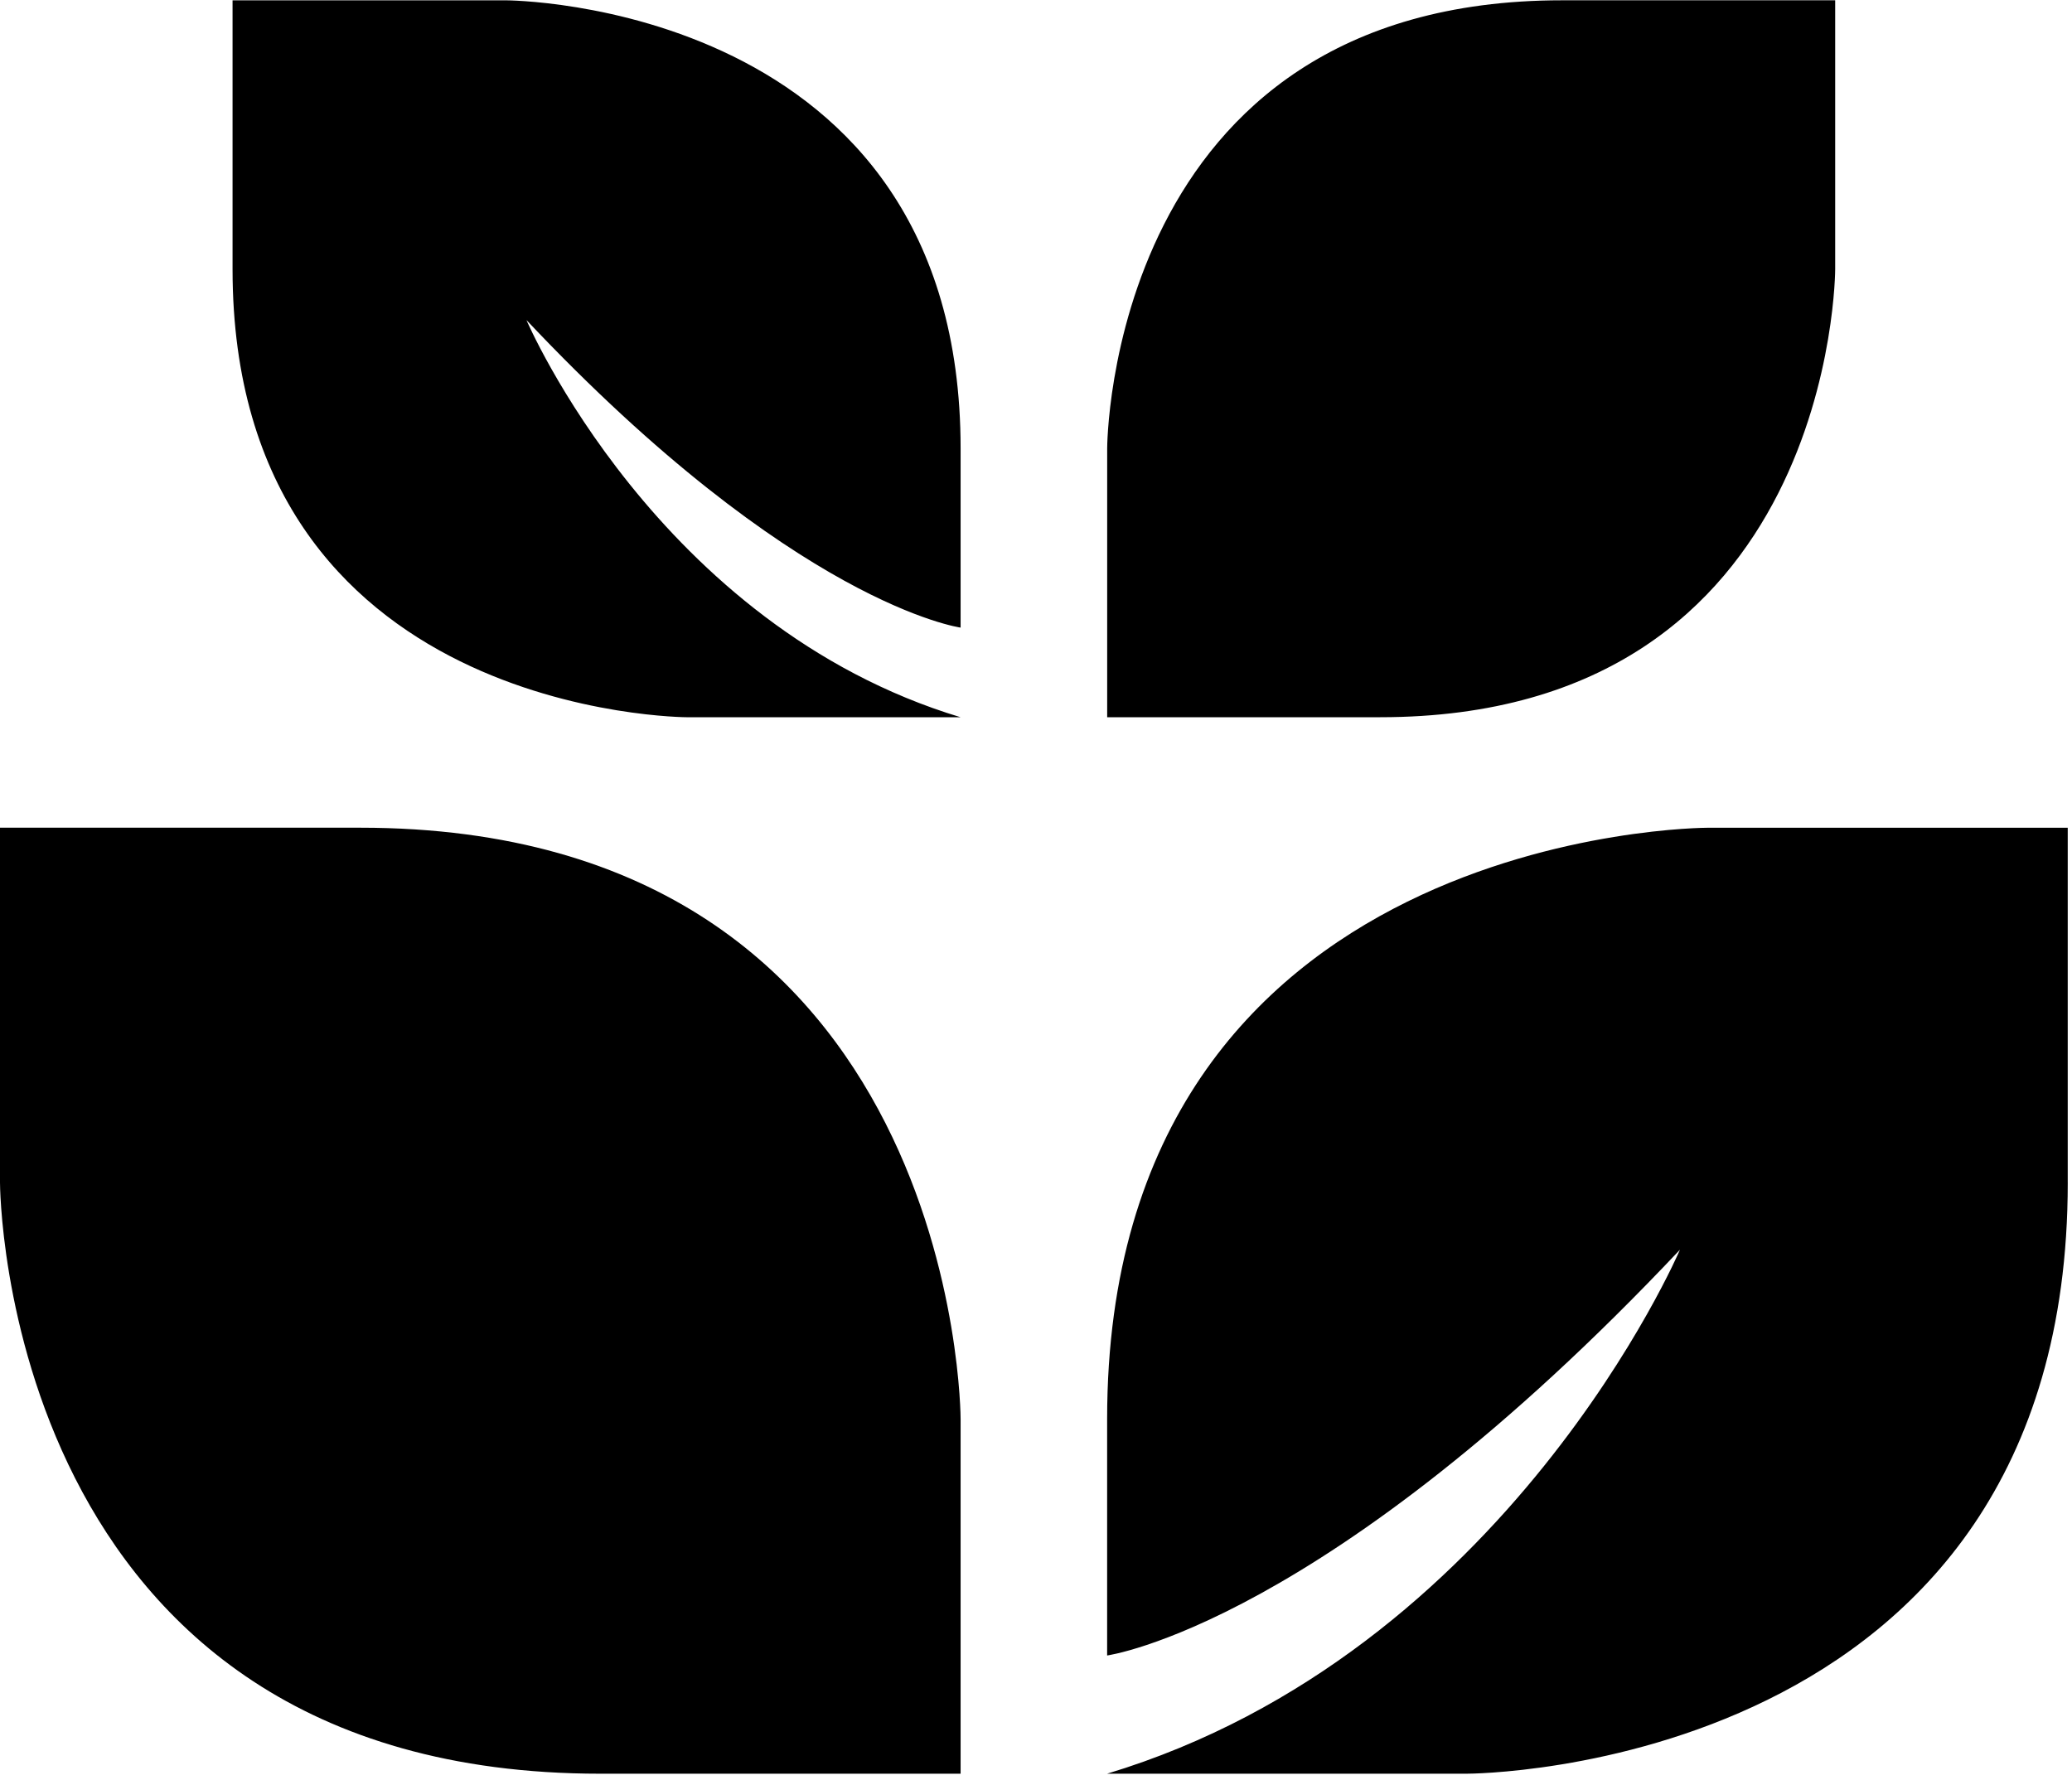
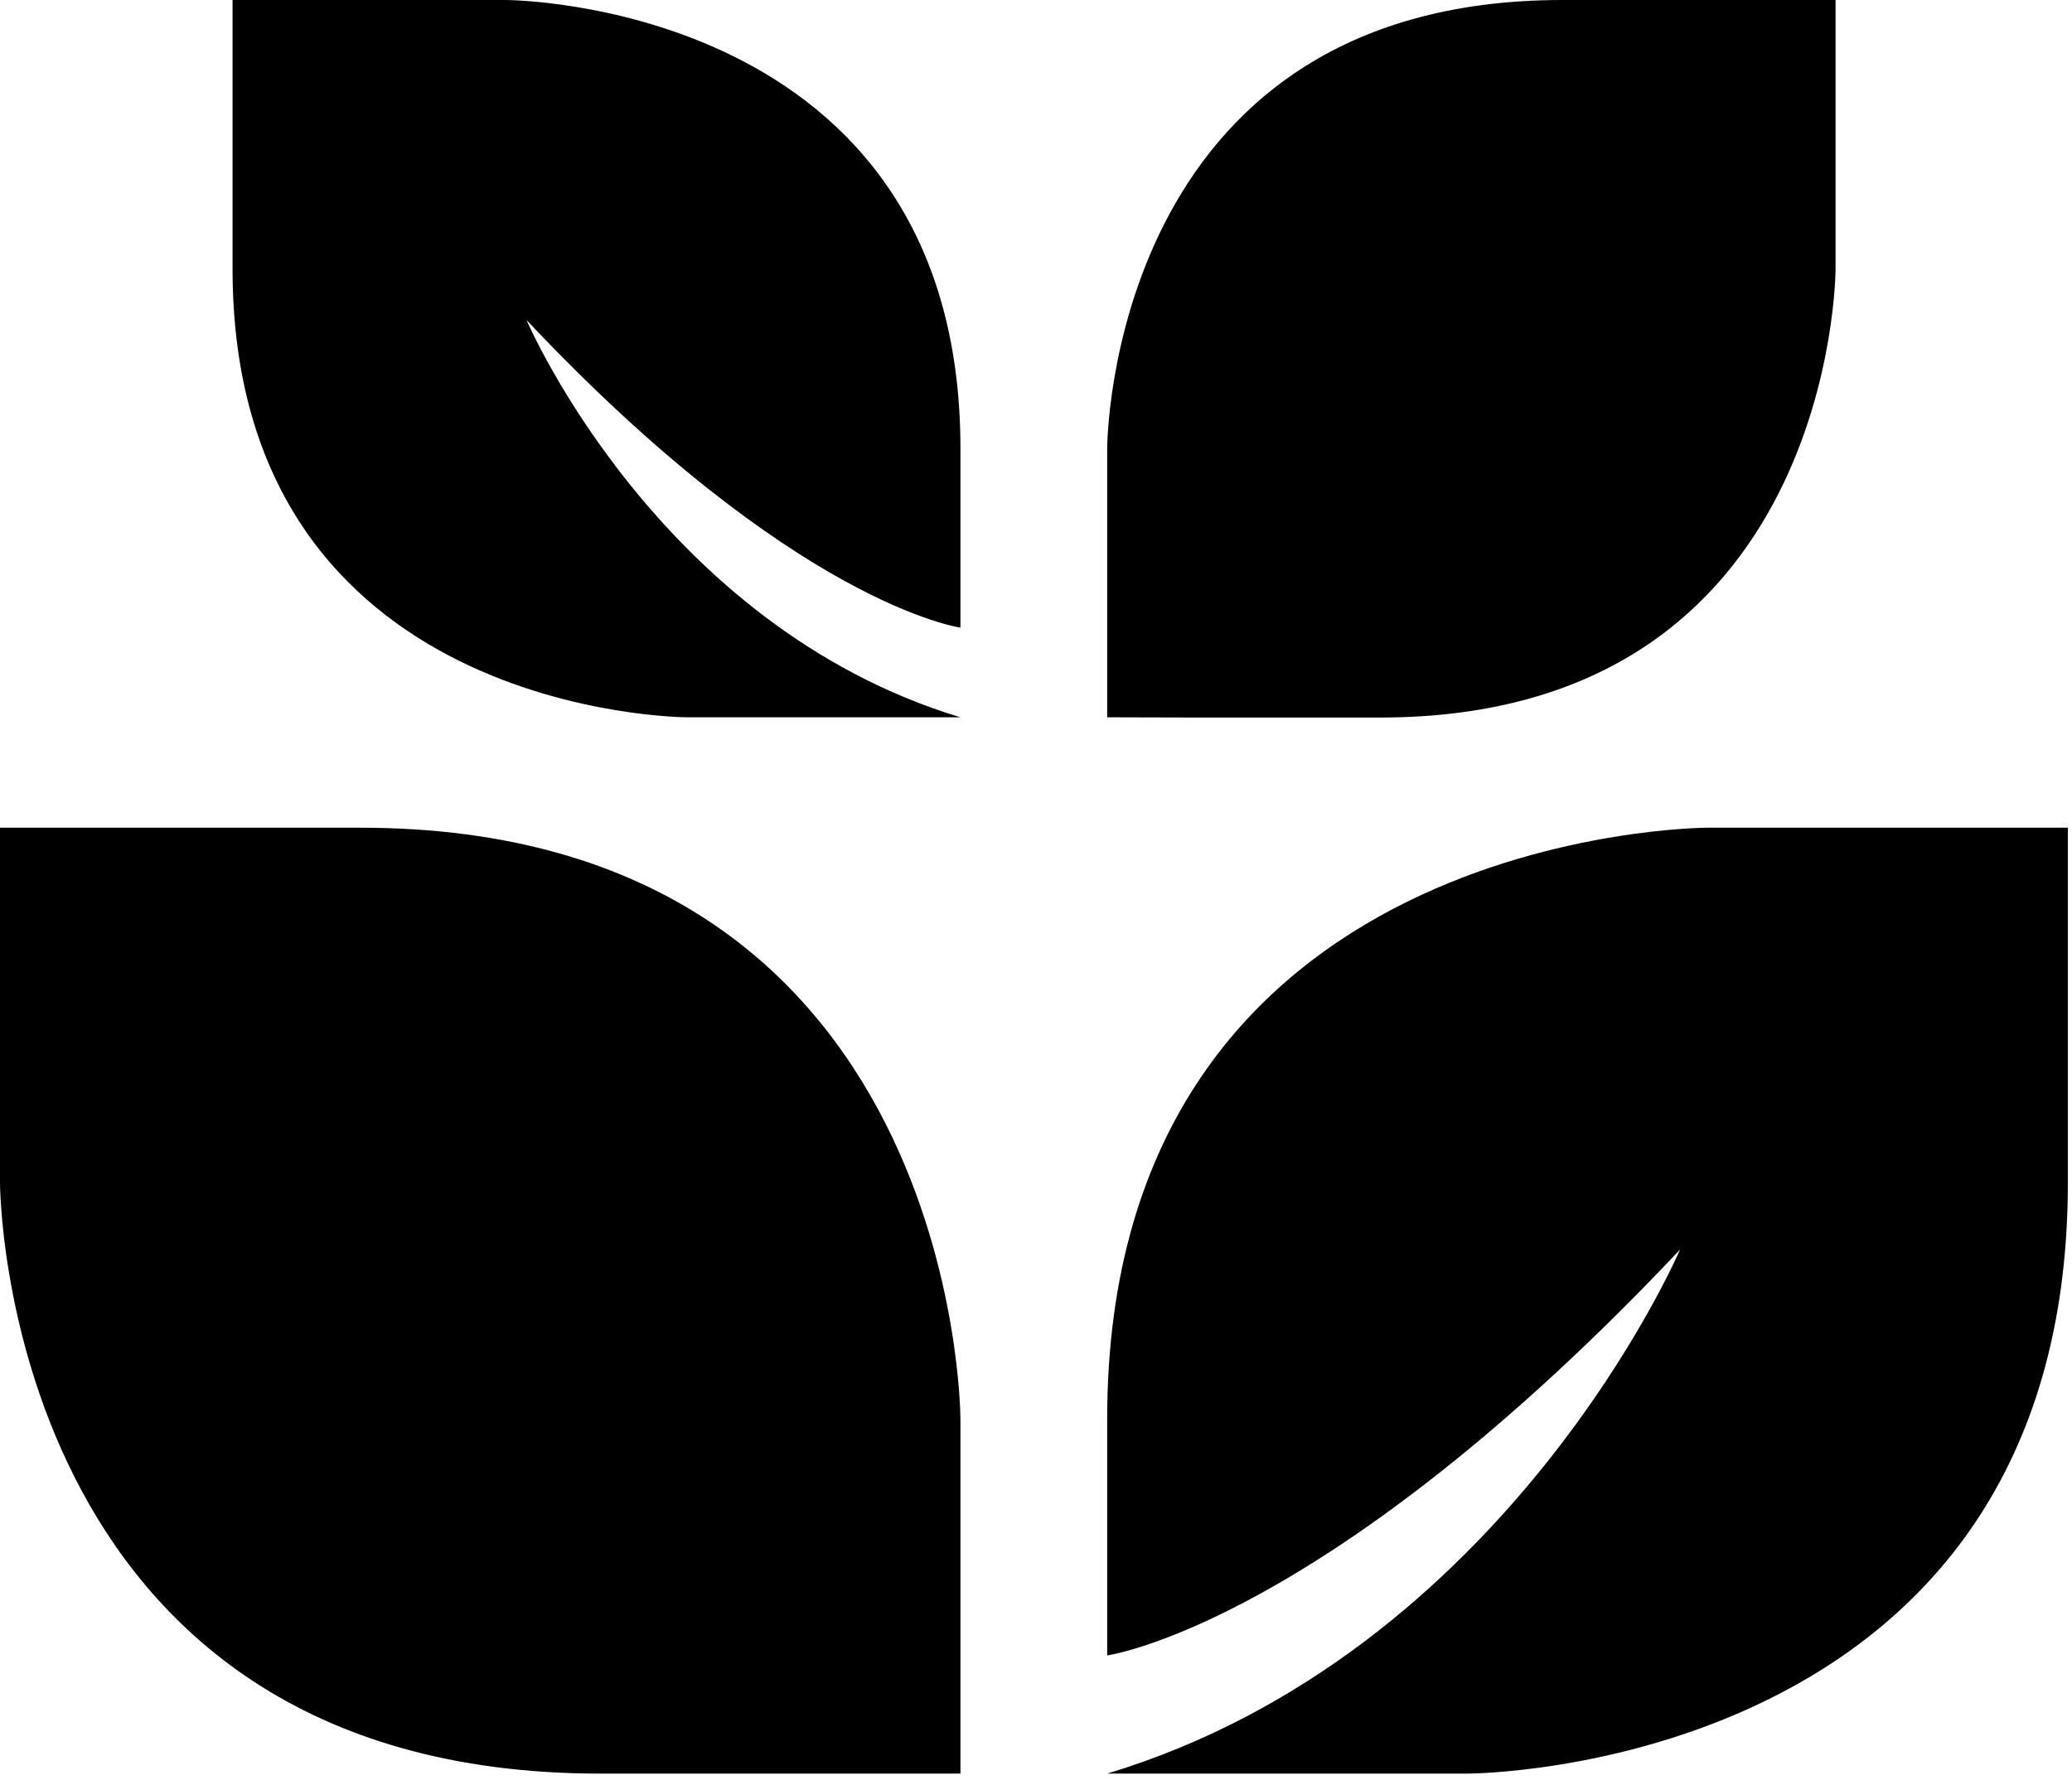
<svg xmlns="http://www.w3.org/2000/svg" width="85" height="73" viewBox="0 0 85 73">
  <g fill-rule="evenodd">
-     <path d="M45.42 29.427v-11.03S45.42.012 64.085.012h11.2v11.03s0 18.385-18.668 18.385h-7.466M39.407 72.774V58.22s0-24.26-24.63-24.26H0v14.556s0 24.258 24.63 24.258h9.85M84.825 48.516V33.962H70.048s-24.63 0-24.63 24.258v9.703s8.953-1.22 23.5-16.65c0 0-7.064 16.532-23.5 21.5h14.778s24.63 0 24.63-24.257M9.54 11.043V.013h11.2s18.667 0 18.667 18.384v7.353s-6.784-.925-17.81-12.618c0 0 5.355 12.53 17.81 16.296h-11.2s-18.667 0-18.667-18.385" />
+     <path d="M45.42 29.43V18.4S45.42 0 64.1 0h11.2v11.04s0 18.4-18.68 18.4h-7.47M39.4 72.77V58.22s0-24.26-24.62-24.26H0v14.56s0 24.25 24.63 24.25h9.85M84.83 48.52V33.96H70.05s-24.63 0-24.63 24.26v9.7s8.95-1.22 23.5-16.65c0 0-7.07 16.53-23.5 21.5H60.2s24.63 0 24.63-24.25M9.54 11.04V0h11.2S39.4 0 39.4 18.4v7.35s-6.78-.92-17.8-12.62c0 0 5.35 12.53 17.8 16.3H28.2s-18.66 0-18.66-18.4" />
  </g>
</svg>
